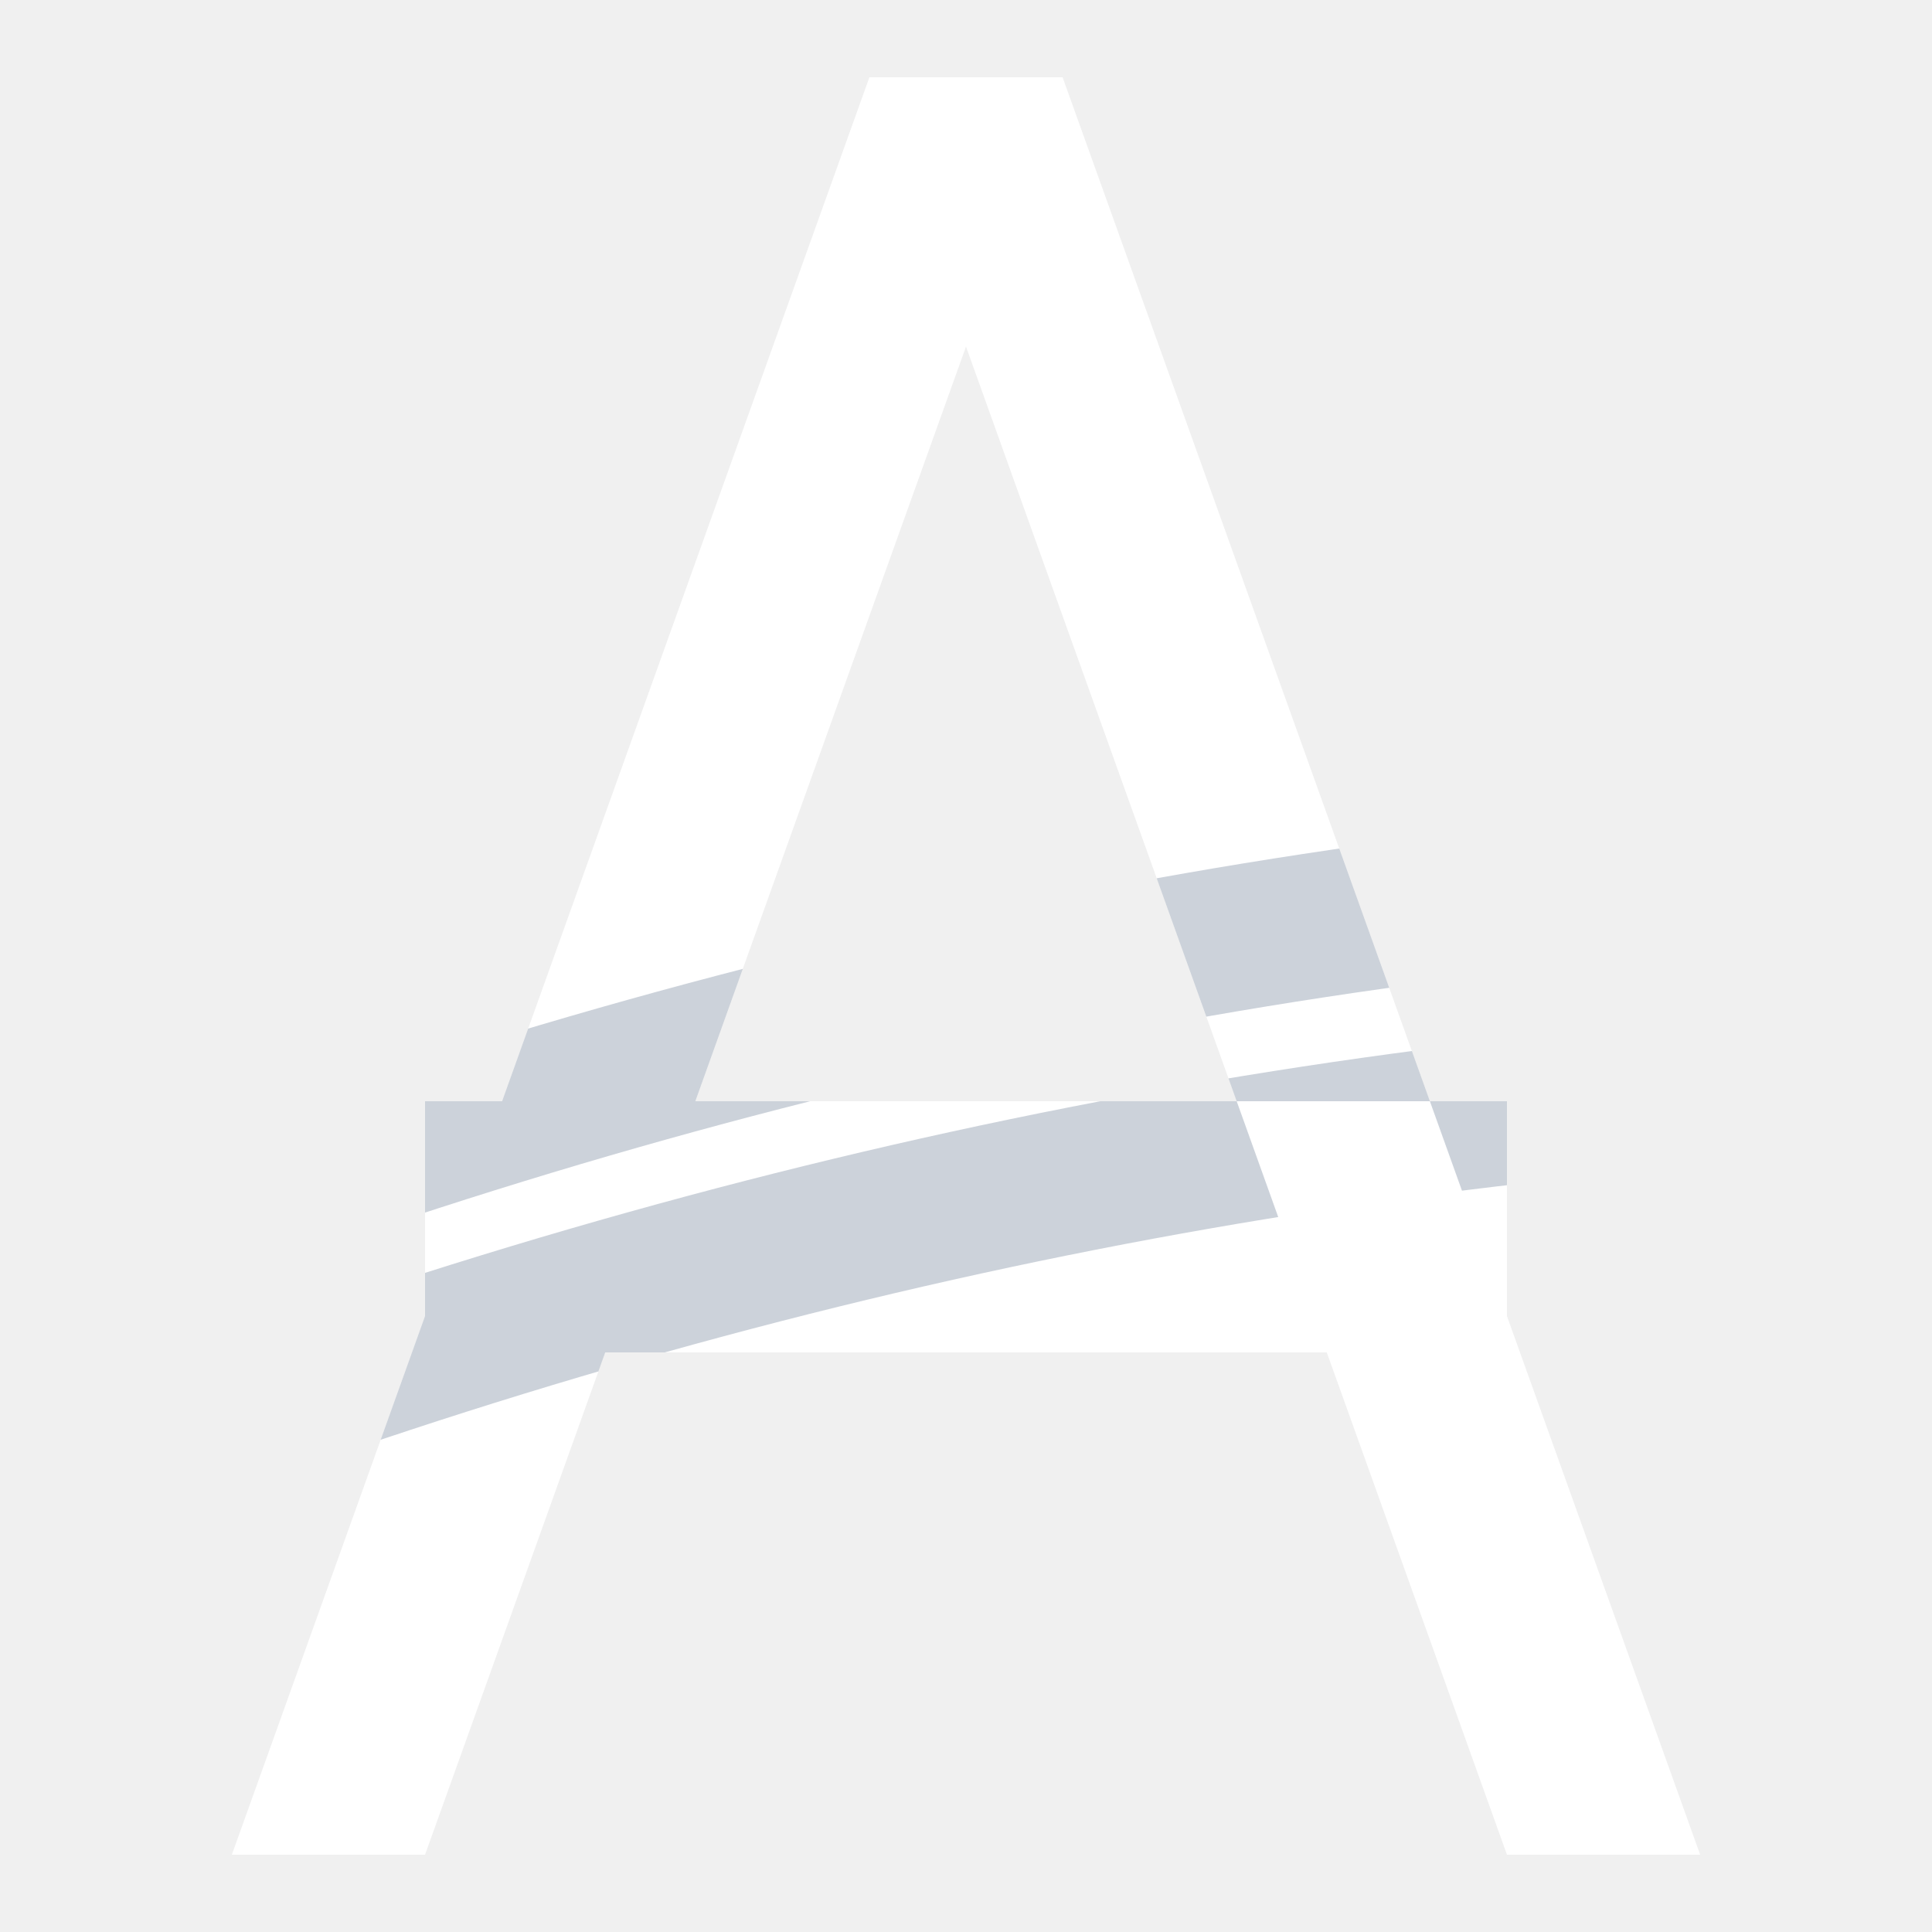
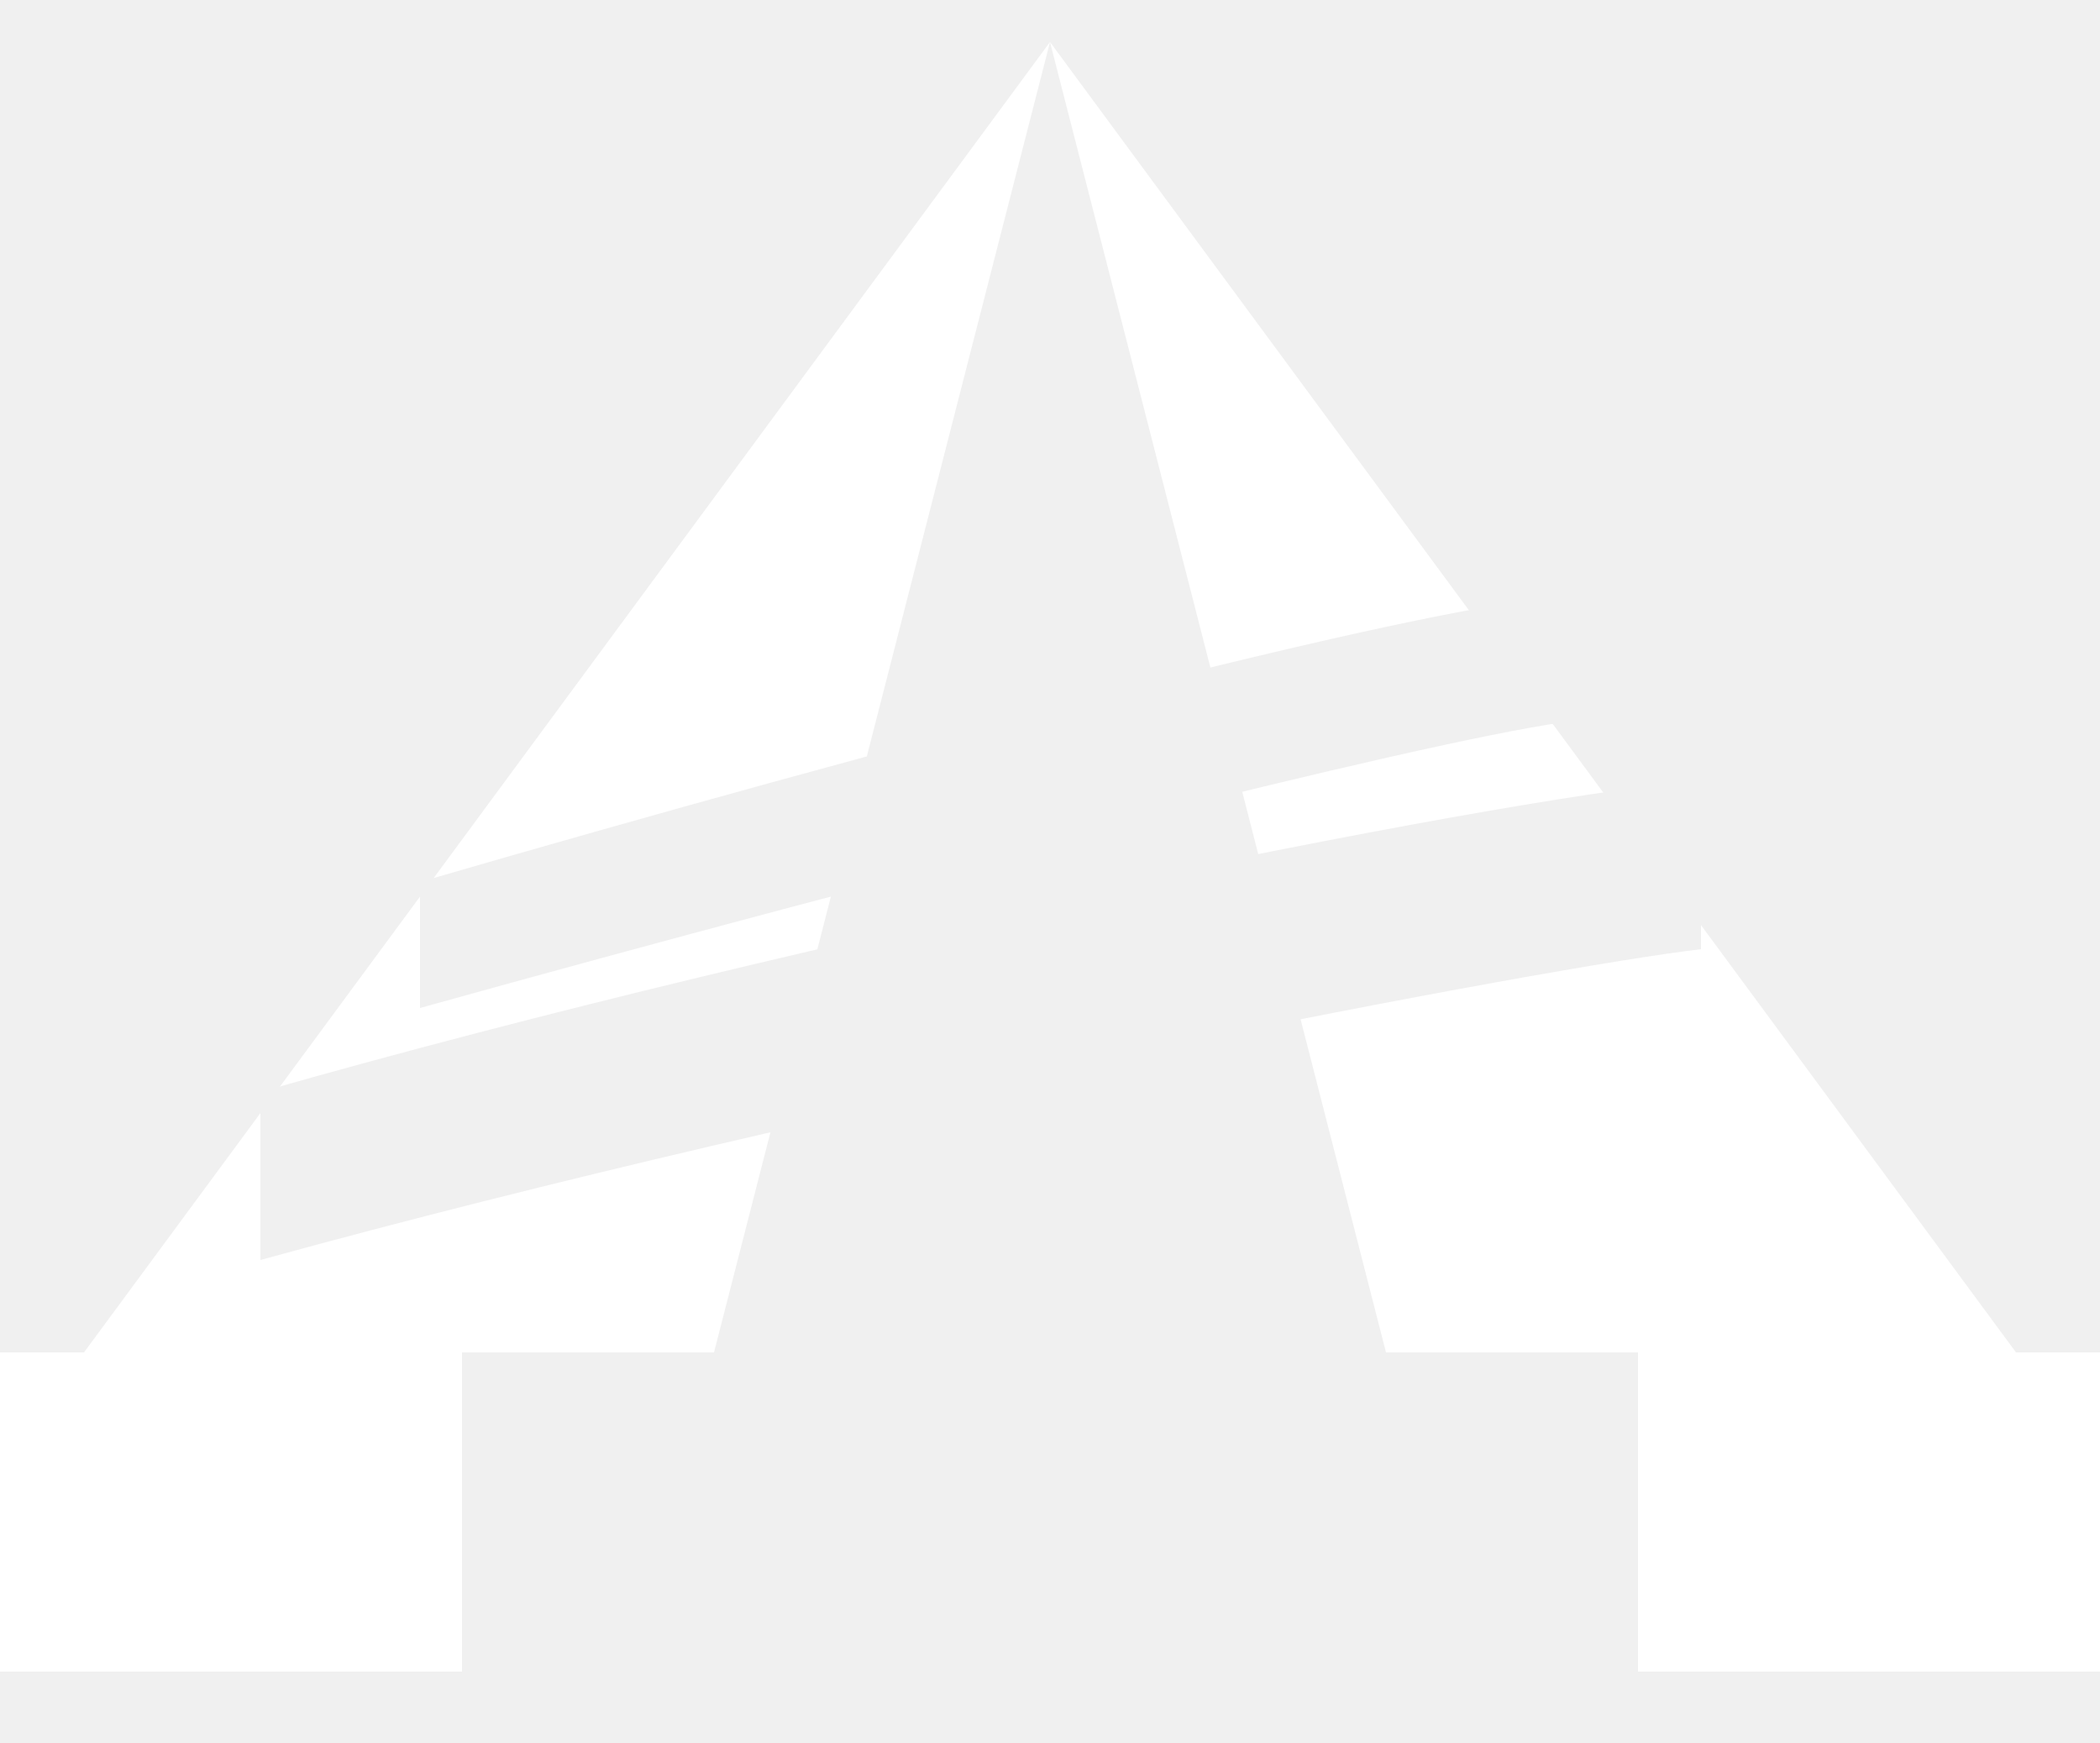
- <svg xmlns="http://www.w3.org/2000/svg" viewBox="0 0 100 100">
+ <svg xmlns="http://www.w3.org/2000/svg" viewBox="0 0 500 415">
  <defs>
-     <clipPath id="a-clip-w">
-       <polygon points="12,96 45,4 55,4 22,96" />
-       <polygon points="88,96 55,4 45,4 78,96" />
-       <rect x="22" y="57" width="56" height="13" />
-     </clipPath>
+     <mask id="ea-white-mask">
+       <rect width="500" height="415" fill="white" />
+       <path d="M100,210 C210,178 335,145 372,142 L372,172 C337,177 215,208 100,240 Z" fill="black" />
+       <path d="M62,260 C195,222 368,188 405,186 L405,226 C370,230 200,262 62,300 Z" fill="black" />
+     </mask>
  </defs>
-   <polygon points="12,96 45,4 55,4 22,96" fill="white" />
-   <polygon points="88,96 55,4 45,4 78,96" fill="white" />
-   <rect x="22" y="57" width="56" height="13" fill="white" />
-   <g clip-path="url(#a-clip-w)">
-     <path d="M2,66 Q50,47 98,45" stroke="rgba(0,30,70,0.2)" stroke-width="7.5" fill="none" stroke-linecap="round" />
-     <path d="M2,77 Q50,58 98,56" stroke="rgba(0,30,70,0.2)" stroke-width="7.5" fill="none" stroke-linecap="round" />
-   </g>
+   <path d="M250,10 L20,322 L0,322 L0,398 L110,398 L110,322 L170,322 Z" fill="white" mask="url(#ea-white-mask)" />
+   <path d="M250,10 L330,322 L390,322 L390,398 L500,398 L500,322 L480,322 Z" fill="white" mask="url(#ea-white-mask)" />
</svg>
